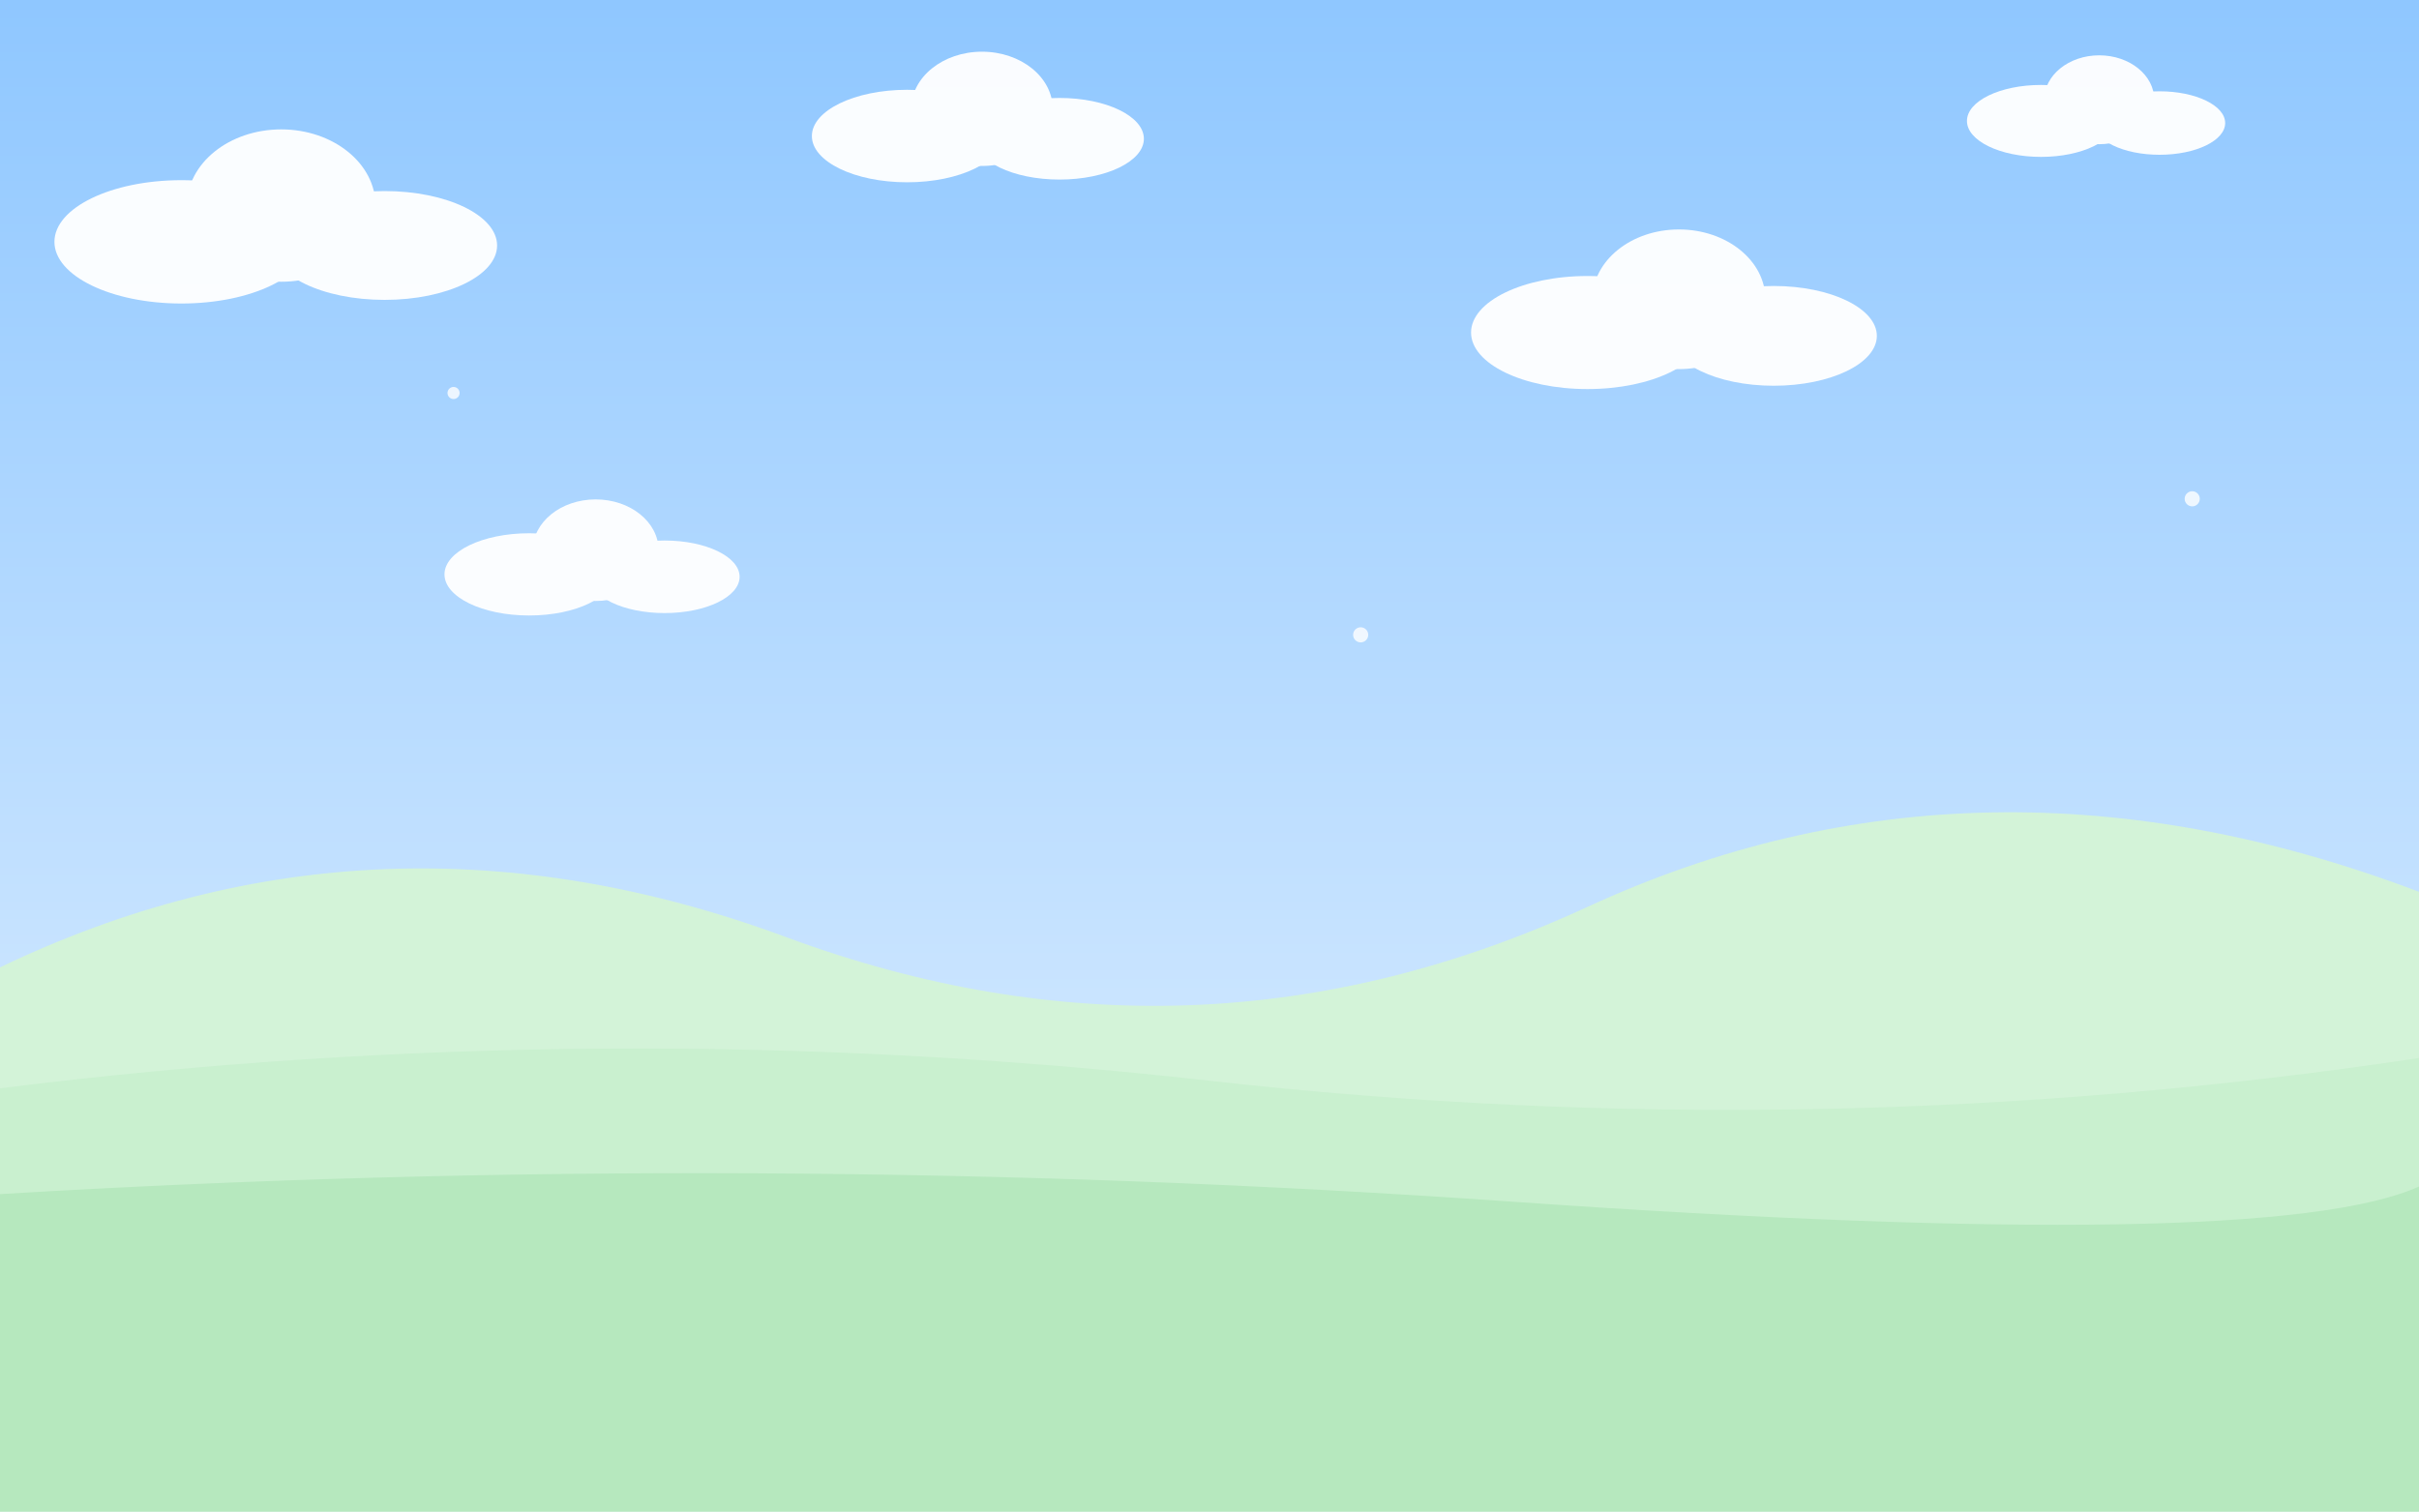
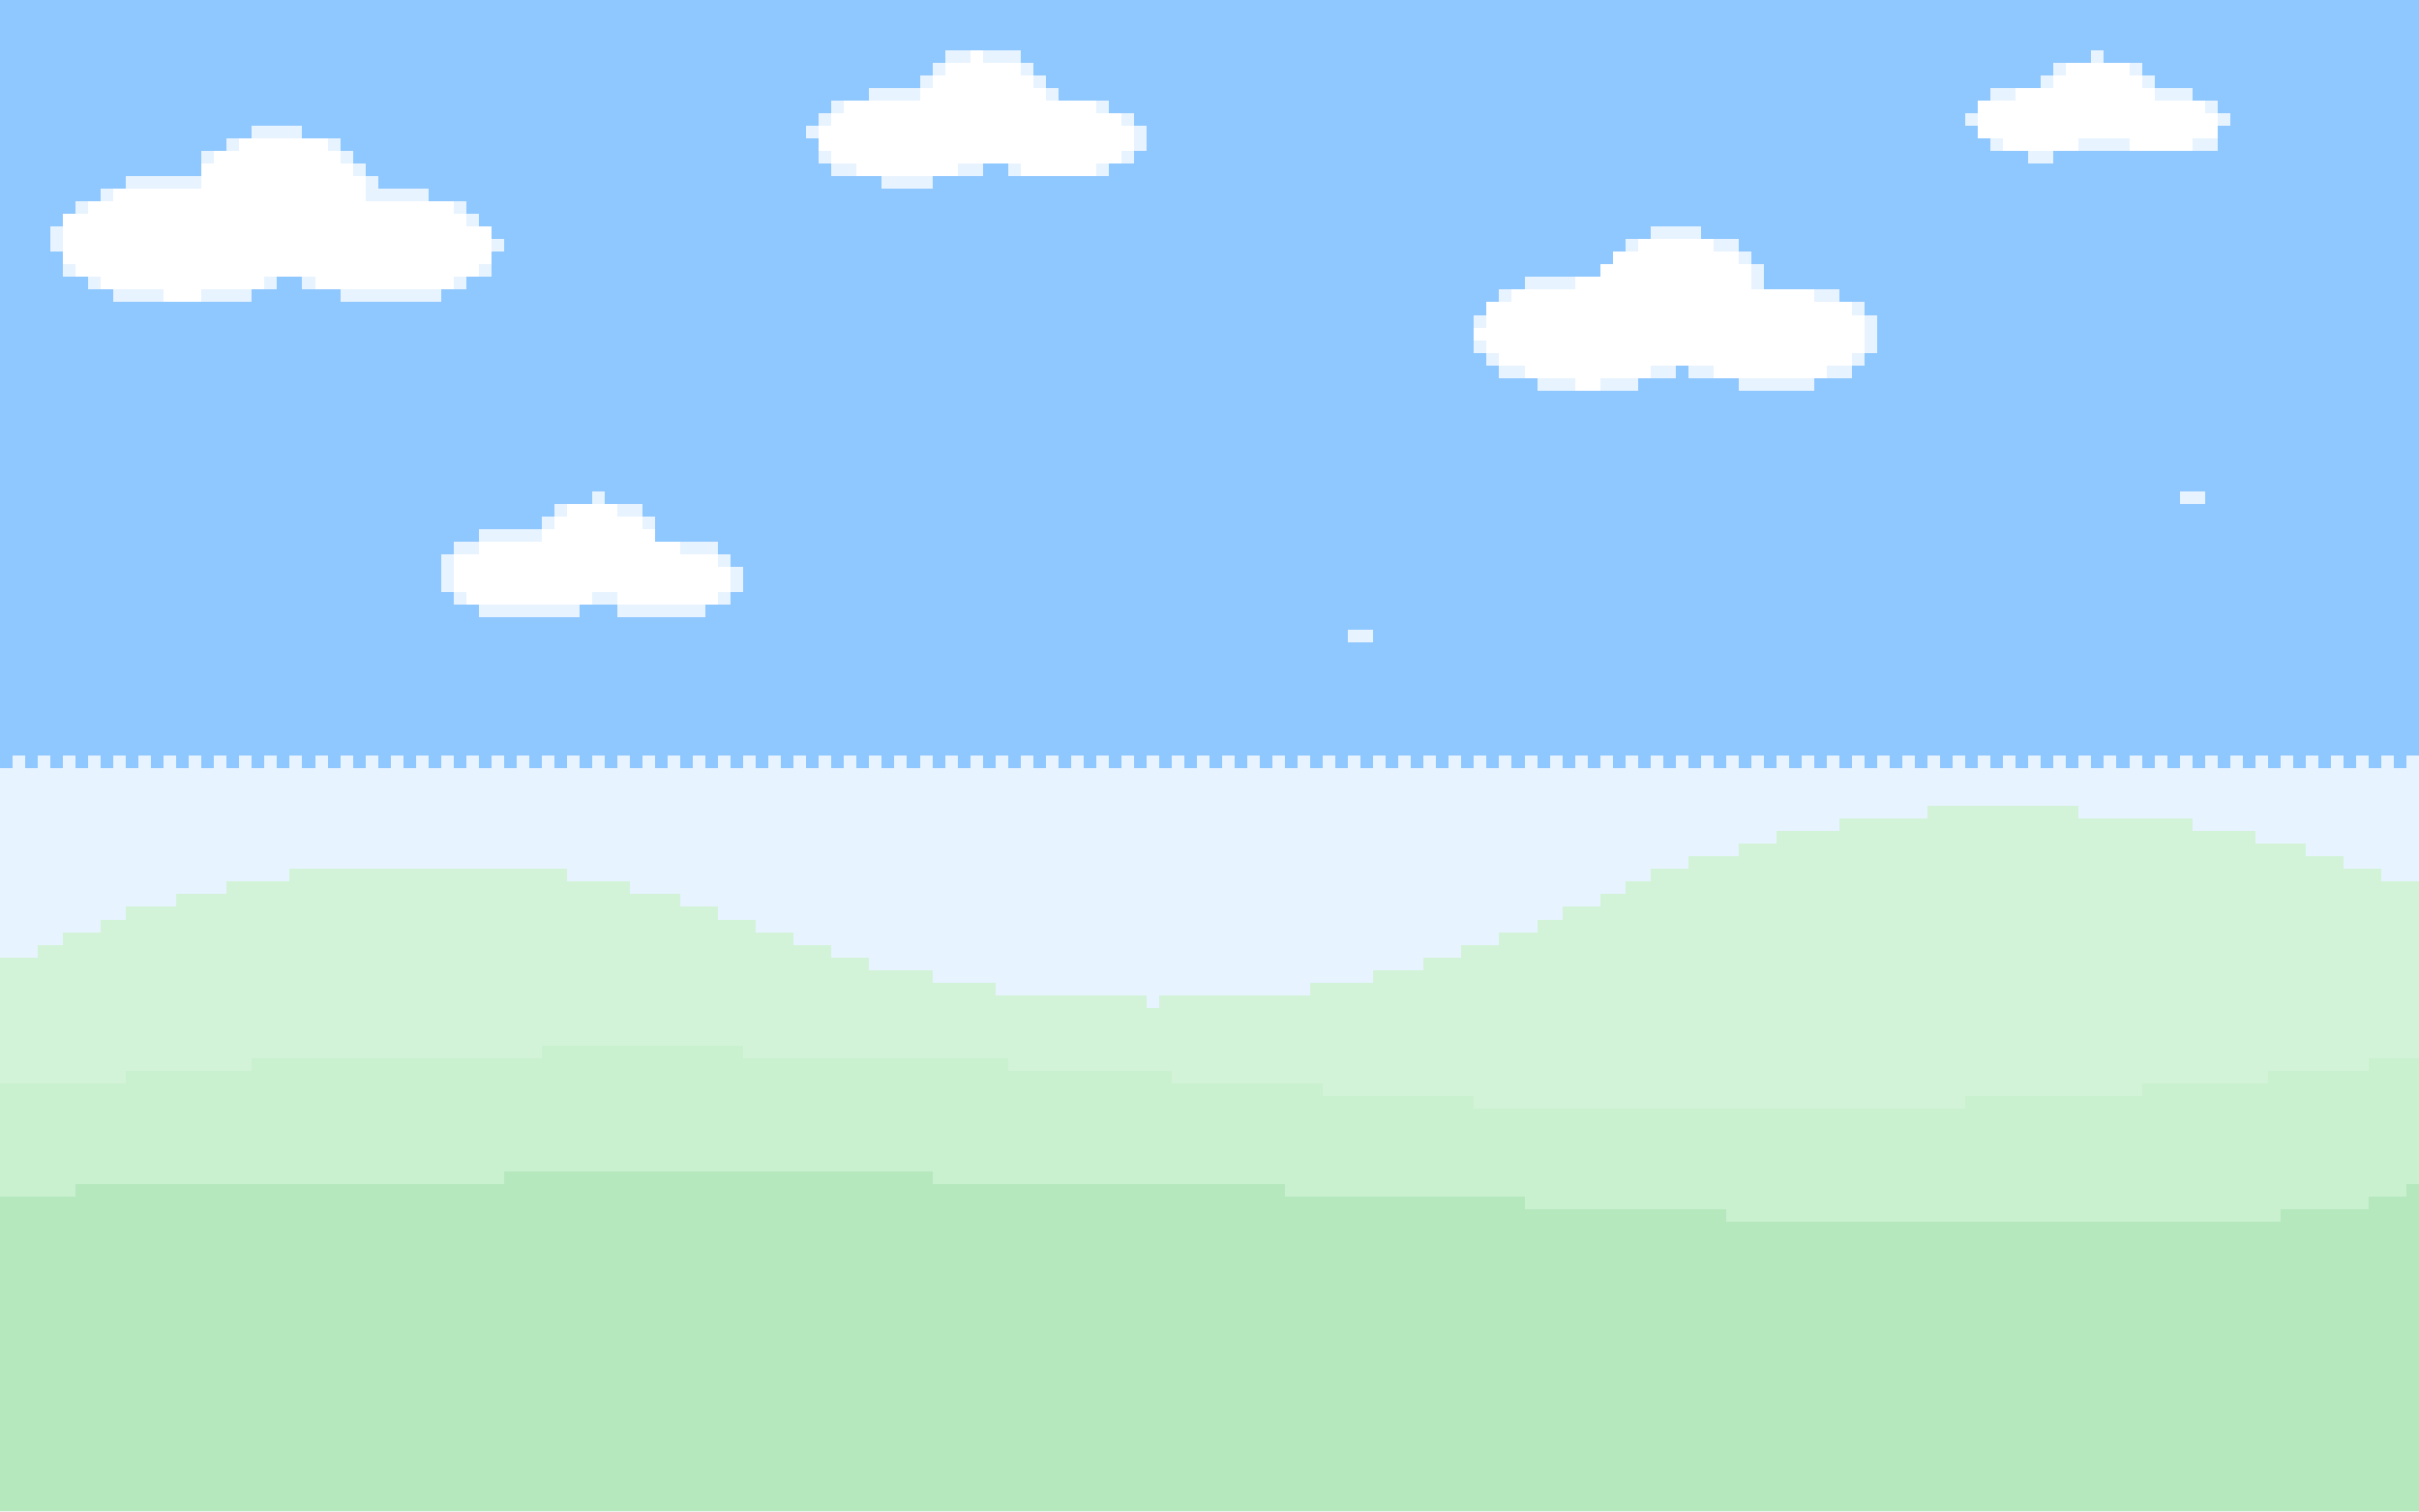
- <svg xmlns="http://www.w3.org/2000/svg" viewBox="0 0 1600 1000" preserveAspectRatio="xMidYMax slice">
-   <defs>
-     <linearGradient id="sky" x1="0" y1="0" x2="0" y2="1">
-       <stop offset="0" stop-color="#8fc7ff" />
-       <stop offset="1" stop-color="#e7f3ff" />
-     </linearGradient>
-   </defs>
-   <rect width="1600" height="1000" fill="url(#sky)" />
-   <g transform="translate(120 160) scale(1.2)" fill="#fff" opacity="0.95">
-     <ellipse cx="0" cy="0" rx="70" ry="34" />
-     <ellipse cx="55" cy="-20" rx="52" ry="42" />
-     <ellipse cx="112" cy="2" rx="62" ry="30" />
-   </g>
-   <g transform="translate(600 90) scale(0.9)" fill="#fff" opacity="0.95">
-     <ellipse cx="0" cy="0" rx="70" ry="34" />
-     <ellipse cx="55" cy="-20" rx="52" ry="42" />
-     <ellipse cx="112" cy="2" rx="62" ry="30" />
-   </g>
-   <g transform="translate(1050 220) scale(1.1)" fill="#fff" opacity="0.95">
-     <ellipse cx="0" cy="0" rx="70" ry="34" />
-     <ellipse cx="55" cy="-20" rx="52" ry="42" />
-     <ellipse cx="112" cy="2" rx="62" ry="30" />
-   </g>
-   <g transform="translate(1350 80) scale(0.7)" fill="#fff" opacity="0.95">
-     <ellipse cx="0" cy="0" rx="70" ry="34" />
-     <ellipse cx="55" cy="-20" rx="52" ry="42" />
-     <ellipse cx="112" cy="2" rx="62" ry="30" />
-   </g>
-   <g transform="translate(350 380) scale(0.8)" fill="#fff" opacity="0.95">
-     <ellipse cx="0" cy="0" rx="70" ry="34" />
-     <ellipse cx="55" cy="-20" rx="52" ry="42" />
-     <ellipse cx="112" cy="2" rx="62" ry="30" />
-   </g>
-   <g fill="#fff" opacity="0.8">
-     <circle cx="900" cy="420" r="5" />
-     <circle cx="300" cy="260" r="4" />
-     <circle cx="1450" cy="330" r="5" />
-   </g>
-   <path d="M0 640 Q250 520 520 620 T1050 600 T1600 590 V760 H0Z" fill="#d3f3d8" />
-   <path d="M0 720 Q400 670 800 715 T1600 700 V1000 H0Z" fill="#c9f0cf" />
-   <path d="M0 790 Q500 760 1000 795 T1600 785 V1000 H0Z" fill="#b6e8be" />
+ <svg xmlns="http://www.w3.org/2000/svg" viewBox="0 0 192 120" shape-rendering="crispEdges" preserveAspectRatio="xMidYMax slice">
+   <path fill="#8fc7ff" d="M0 0h192v1h-192zM0 1h192v1h-192zM0 2h192v1h-192zM0 3h192v1h-192zM0 4h75v1h-75zM81 4h85v1h-85zM167 4h25v1h-25zM0 5h74v1h-74zM82 5h81v1h-81zM170 5h22v1h-22zM0 6h73v1h-73zM83 6h79v1h-79zM171 6h21v1h-21zM0 7h69v1h-69zM84 7h74v1h-74zM174 7h18v1h-18zM0 8h66v1h-66zM88 8h69v1h-69zM176 8h16v1h-16zM0 9h65v1h-65zM90 9h66v1h-66zM177 9h15v1h-15zM0 10h20v1h-20zM24 10h40v1h-40zM91 10h66v1h-66zM176 10h16v1h-16zM0 11h18v1h-18zM27 11h38v1h-38zM91 11h67v1h-67zM176 11h16v1h-16zM0 12h16v1h-16zM28 12h37v1h-37zM90 12h71v1h-71zM163 12h29v1h-29zM0 13h16v1h-16zM29 13h37v1h-37zM78 13h2v1h-2zM88 13h104v1h-104zM0 14h10v1h-10zM30 14h40v1h-40zM74 14h118v1h-118zM0 15h8v1h-8zM34 15h158v1h-158zM0 16h6v1h-6zM37 16h155v1h-155zM0 17h5v1h-5zM38 17h154v1h-154zM0 18h4v1h-4zM39 18h92v1h-92zM135 18h57v1h-57zM0 19h4v1h-4zM40 19h89v1h-89zM138 19h54v1h-54zM0 20h5v1h-5zM39 20h89v1h-89zM139 20h53v1h-53zM0 21h5v1h-5zM39 21h88v1h-88zM140 21h52v1h-52zM0 22h7v1h-7zM22 22h2v1h-2zM37 22h84v1h-84zM140 22h52v1h-52zM0 23h9v1h-9zM20 23h7v1h-7zM35 23h84v1h-84zM146 23h46v1h-46zM0 24h118v1h-118zM148 24h44v1h-44zM0 25h117v1h-117zM149 25h43v1h-43zM0 26h117v1h-117zM149 26h43v1h-43zM0 27h117v1h-117zM149 27h43v1h-43zM0 28h118v1h-118zM148 28h44v1h-44zM0 29h119v1h-119zM133 29h1v1h-1zM147 29h45v1h-45zM0 30h122v1h-122zM130 30h8v1h-8zM144 30h48v1h-48zM0 31h192v1h-192zM0 32h192v1h-192zM0 33h192v1h-192zM0 34h192v1h-192zM0 35h192v1h-192zM0 36h192v1h-192zM0 37h192v1h-192zM0 38h192v1h-192zM0 39h47v1h-47zM48 39h125v1h-125zM175 39h17v1h-17zM0 40h44v1h-44zM51 40h141v1h-141zM0 41h43v1h-43zM52 41h140v1h-140zM0 42h38v1h-38zM52 42h140v1h-140zM0 43h36v1h-36zM57 43h135v1h-135zM0 44h35v1h-35zM58 44h134v1h-134zM0 45h35v1h-35zM59 45h133v1h-133zM0 46h35v1h-35zM59 46h133v1h-133zM0 47h36v1h-36zM58 47h134v1h-134zM0 48h38v1h-38zM46 48h3v1h-3zM56 48h136v1h-136zM0 49h192v1h-192zM0 50h107v1h-107zM109 50h83v1h-83zM0 51h192v1h-192zM0 52h192v1h-192zM0 53h192v1h-192zM0 54h192v1h-192zM0 55h192v1h-192zM0 56h192v1h-192zM0 57h192v1h-192zM0 58h192v1h-192zM0 59h192v1h-192zM0 60h1v1h-1zM2 60h1v1h-1zM4 60h1v1h-1zM6 60h1v1h-1zM8 60h1v1h-1zM10 60h1v1h-1zM12 60h1v1h-1zM14 60h1v1h-1zM16 60h1v1h-1zM18 60h1v1h-1zM20 60h1v1h-1zM22 60h1v1h-1zM24 60h1v1h-1zM26 60h1v1h-1zM28 60h1v1h-1zM30 60h1v1h-1zM32 60h1v1h-1zM34 60h1v1h-1zM36 60h1v1h-1zM38 60h1v1h-1zM40 60h1v1h-1zM42 60h1v1h-1zM44 60h1v1h-1zM46 60h1v1h-1zM48 60h1v1h-1zM50 60h1v1h-1zM52 60h1v1h-1zM54 60h1v1h-1zM56 60h1v1h-1zM58 60h1v1h-1zM60 60h1v1h-1zM62 60h1v1h-1zM64 60h1v1h-1zM66 60h1v1h-1zM68 60h1v1h-1zM70 60h1v1h-1zM72 60h1v1h-1zM74 60h1v1h-1zM76 60h1v1h-1zM78 60h1v1h-1zM80 60h1v1h-1zM82 60h1v1h-1zM84 60h1v1h-1zM86 60h1v1h-1zM88 60h1v1h-1zM90 60h1v1h-1zM92 60h1v1h-1zM94 60h1v1h-1zM96 60h1v1h-1zM98 60h1v1h-1zM100 60h1v1h-1zM102 60h1v1h-1zM104 60h1v1h-1zM106 60h1v1h-1zM108 60h1v1h-1zM110 60h1v1h-1zM112 60h1v1h-1zM114 60h1v1h-1zM116 60h1v1h-1zM118 60h1v1h-1zM120 60h1v1h-1zM122 60h1v1h-1zM124 60h1v1h-1zM126 60h1v1h-1zM128 60h1v1h-1zM130 60h1v1h-1zM132 60h1v1h-1zM134 60h1v1h-1zM136 60h1v1h-1zM138 60h1v1h-1zM140 60h1v1h-1zM142 60h1v1h-1zM144 60h1v1h-1zM146 60h1v1h-1zM148 60h1v1h-1zM150 60h1v1h-1zM152 60h1v1h-1zM154 60h1v1h-1zM156 60h1v1h-1zM158 60h1v1h-1zM160 60h1v1h-1zM162 60h1v1h-1zM164 60h1v1h-1zM166 60h1v1h-1zM168 60h1v1h-1zM170 60h1v1h-1zM172 60h1v1h-1zM174 60h1v1h-1zM176 60h1v1h-1zM178 60h1v1h-1zM180 60h1v1h-1zM182 60h1v1h-1zM184 60h1v1h-1zM186 60h1v1h-1zM188 60h1v1h-1zM190 60h1v1h-1z" />
+   <path fill="#e7f3ff" d="M75 4h2v1h-2zM78 4h3v1h-3zM166 4h1v1h-1zM74 5h1v1h-1zM81 5h1v1h-1zM163 5h1v1h-1zM169 5h1v1h-1zM73 6h1v1h-1zM82 6h1v1h-1zM162 6h1v1h-1zM170 6h1v1h-1zM69 7h4v1h-4zM83 7h1v1h-1zM158 7h2v1h-2zM171 7h3v1h-3zM66 8h1v1h-1zM87 8h1v1h-1zM175 8h1v1h-1zM65 9h1v1h-1zM89 9h1v1h-1zM156 9h1v1h-1zM176 9h1v1h-1zM20 10h4v1h-4zM64 10h1v1h-1zM90 10h1v1h-1zM18 11h1v1h-1zM26 11h1v1h-1zM90 11h1v1h-1zM158 11h1v1h-1zM165 11h4v1h-4zM174 11h2v1h-2zM16 12h1v1h-1zM27 12h1v1h-1zM65 12h1v1h-1zM89 12h1v1h-1zM161 12h2v1h-2zM28 13h1v1h-1zM66 13h2v1h-2zM76 13h2v1h-2zM80 13h1v1h-1zM87 13h1v1h-1zM10 14h6v1h-6zM29 14h1v1h-1zM70 14h4v1h-4zM8 15h1v1h-1zM29 15h5v1h-5zM6 16h1v1h-1zM36 16h1v1h-1zM37 17h1v1h-1zM4 18h1v1h-1zM131 18h4v1h-4zM4 19h1v1h-1zM39 19h1v1h-1zM129 19h1v1h-1zM136 19h2v1h-2zM138 20h1v1h-1zM5 21h1v1h-1zM38 21h1v1h-1zM139 21h1v1h-1zM7 22h1v1h-1zM21 22h1v1h-1zM24 22h1v1h-1zM36 22h1v1h-1zM121 22h4v1h-4zM139 22h1v1h-1zM9 23h4v1h-4zM16 23h4v1h-4zM27 23h8v1h-8zM119 23h1v1h-1zM144 23h2v1h-2zM147 24h1v1h-1zM117 25h1v1h-1zM148 25h1v1h-1zM148 26h1v1h-1zM117 27h1v1h-1zM148 27h1v1h-1zM118 28h1v1h-1zM147 28h1v1h-1zM119 29h2v1h-2zM131 29h2v1h-2zM134 29h2v1h-2zM145 29h2v1h-2zM122 30h3v1h-3zM127 30h3v1h-3zM138 30h6v1h-6zM47 39h1v1h-1zM173 39h2v1h-2zM44 40h1v1h-1zM49 40h2v1h-2zM43 41h1v1h-1zM51 41h1v1h-1zM38 42h5v1h-5zM36 43h2v1h-2zM54 43h3v1h-3zM35 44h1v1h-1zM57 44h1v1h-1zM35 45h1v1h-1zM58 45h1v1h-1zM35 46h1v1h-1zM58 46h1v1h-1zM36 47h1v1h-1zM47 47h2v1h-2zM57 47h1v1h-1zM38 48h8v1h-8zM49 48h7v1h-7zM107 50h2v1h-2zM1 60h1v1h-1zM3 60h1v1h-1zM5 60h1v1h-1zM7 60h1v1h-1zM9 60h1v1h-1zM11 60h1v1h-1zM13 60h1v1h-1zM15 60h1v1h-1zM17 60h1v1h-1zM19 60h1v1h-1zM21 60h1v1h-1zM23 60h1v1h-1zM25 60h1v1h-1zM27 60h1v1h-1zM29 60h1v1h-1zM31 60h1v1h-1zM33 60h1v1h-1zM35 60h1v1h-1zM37 60h1v1h-1zM39 60h1v1h-1zM41 60h1v1h-1zM43 60h1v1h-1zM45 60h1v1h-1zM47 60h1v1h-1zM49 60h1v1h-1zM51 60h1v1h-1zM53 60h1v1h-1zM55 60h1v1h-1zM57 60h1v1h-1zM59 60h1v1h-1zM61 60h1v1h-1zM63 60h1v1h-1zM65 60h1v1h-1zM67 60h1v1h-1zM69 60h1v1h-1zM71 60h1v1h-1zM73 60h1v1h-1zM75 60h1v1h-1zM77 60h1v1h-1zM79 60h1v1h-1zM81 60h1v1h-1zM83 60h1v1h-1zM85 60h1v1h-1zM87 60h1v1h-1zM89 60h1v1h-1zM91 60h1v1h-1zM93 60h1v1h-1zM95 60h1v1h-1zM97 60h1v1h-1zM99 60h1v1h-1zM101 60h1v1h-1zM103 60h1v1h-1zM105 60h1v1h-1zM107 60h1v1h-1zM109 60h1v1h-1zM111 60h1v1h-1zM113 60h1v1h-1zM115 60h1v1h-1zM117 60h1v1h-1zM119 60h1v1h-1zM121 60h1v1h-1zM123 60h1v1h-1zM125 60h1v1h-1zM127 60h1v1h-1zM129 60h1v1h-1zM131 60h1v1h-1zM133 60h1v1h-1zM135 60h1v1h-1zM137 60h1v1h-1zM139 60h1v1h-1zM141 60h1v1h-1zM143 60h1v1h-1zM145 60h1v1h-1zM147 60h1v1h-1zM149 60h1v1h-1zM151 60h1v1h-1zM153 60h1v1h-1zM155 60h1v1h-1zM157 60h1v1h-1zM159 60h1v1h-1zM161 60h1v1h-1zM163 60h1v1h-1zM165 60h1v1h-1zM167 60h1v1h-1zM169 60h1v1h-1zM171 60h1v1h-1zM173 60h1v1h-1zM175 60h1v1h-1zM177 60h1v1h-1zM179 60h1v1h-1zM181 60h1v1h-1zM183 60h1v1h-1zM185 60h1v1h-1zM187 60h1v1h-1zM189 60h1v1h-1zM191 60h1v1h-1zM0 61h192v1h-192zM0 62h192v1h-192zM0 63h192v1h-192zM0 64h153v1h-153zM165 64h27v1h-27zM0 65h146v1h-146zM174 65h18v1h-18zM0 66h141v1h-141zM179 66h13v1h-13zM0 67h138v1h-138zM183 67h9v1h-9zM0 68h134v1h-134zM186 68h6v1h-6zM0 69h23v1h-23zM45 69h86v1h-86zM189 69h3v1h-3zM0 70h18v1h-18zM50 70h79v1h-79zM0 71h14v1h-14zM54 71h73v1h-73zM0 72h10v1h-10zM57 72h67v1h-67zM0 73h8v1h-8zM60 73h62v1h-62zM0 74h5v1h-5zM63 74h56v1h-56zM0 75h3v1h-3zM66 75h50v1h-50zM69 76h44v1h-44zM74 77h35v1h-35zM79 78h25v1h-25zM91 79h1v1h-1z" />
+   <path fill="#ffffff" d="M77 4h1v1h-1zM75 5h6v1h-6zM164 5h5v1h-5zM74 6h8v1h-8zM163 6h7v1h-7zM73 7h10v1h-10zM160 7h11v1h-11zM67 8h20v1h-20zM157 8h18v1h-18zM66 9h23v1h-23zM157 9h19v1h-19zM65 10h25v1h-25zM157 10h19v1h-19zM19 11h7v1h-7zM65 11h25v1h-25zM159 11h6v1h-6zM169 11h5v1h-5zM17 12h10v1h-10zM66 12h23v1h-23zM16 13h12v1h-12zM68 13h8v1h-8zM81 13h6v1h-6zM16 14h13v1h-13zM9 15h20v1h-20zM7 16h29v1h-29zM5 17h32v1h-32zM5 18h34v1h-34zM5 19h34v1h-34zM130 19h6v1h-6zM5 20h34v1h-34zM128 20h10v1h-10zM6 21h32v1h-32zM127 21h12v1h-12zM8 22h13v1h-13zM25 22h11v1h-11zM125 22h14v1h-14zM13 23h3v1h-3zM120 23h24v1h-24zM118 24h29v1h-29zM118 25h30v1h-30zM117 26h31v1h-31zM118 27h30v1h-30zM119 28h28v1h-28zM121 29h10v1h-10zM136 29h9v1h-9zM125 30h2v1h-2zM45 40h4v1h-4zM44 41h7v1h-7zM43 42h9v1h-9zM38 43h16v1h-16zM36 44h21v1h-21zM36 45h22v1h-22zM36 46h22v1h-22zM37 47h10v1h-10zM49 47h8v1h-8z" />
+   <path fill="#d3f3d8" d="M153 64h12v1h-12zM146 65h28v1h-28zM141 66h38v1h-38zM138 67h45v1h-45zM134 68h52v1h-52zM23 69h22v1h-22zM131 69h58v1h-58zM18 70h32v1h-32zM129 70h63v1h-63zM14 71h40v1h-40zM127 71h65v1h-65zM10 72h47v1h-47zM124 72h68v1h-68zM8 73h52v1h-52zM122 73h70v1h-70zM5 74h58v1h-58zM119 74h73v1h-73zM3 75h63v1h-63zM116 75h76v1h-76zM0 76h69v1h-69zM113 76h79v1h-79zM0 77h74v1h-74zM109 77h83v1h-83zM0 78h79v1h-79zM104 78h88v1h-88zM0 79h91v1h-91zM92 79h100v1h-100zM0 80h192v1h-192zM0 81h192v1h-192zM0 82h192v1h-192zM0 83h43v1h-43zM59 83h133v1h-133zM0 84h20v1h-20zM80 84h108v1h-108zM0 85h10v1h-10zM93 85h87v1h-87zM105 86h65v1h-65zM117 87h39v1h-39z" />
+   <path fill="#c9f0cf" d="M43 83h16v1h-16zM20 84h60v1h-60zM188 84h4v1h-4zM10 85h83v1h-83zM180 85h12v1h-12zM0 86h105v1h-105zM170 86h22v1h-22zM0 87h117v1h-117zM156 87h36v1h-36zM0 88h192v1h-192zM0 89h192v1h-192zM0 90h192v1h-192zM0 91h192v1h-192zM0 92h192v1h-192zM0 93h40v1h-40zM74 93h118v1h-118zM0 94h6v1h-6zM102 94h89v1h-89zM121 95h67v1h-67zM137 96h44v1h-44z" />
+   <path fill="#b6e8be" d="M40 93h34v1h-34zM6 94h96v1h-96zM191 94h1v1h-1zM0 95h121v1h-121zM188 95h4v1h-4zM0 96h137v1h-137zM181 96h11v1h-11zM0 97h192v1h-192zM0 98h192v1h-192zM0 99h192v1h-192zM0 100h192v1h-192zM0 101h192v1h-192zM0 102h192v1h-192zM0 103h192v1h-192zM0 104h192v1h-192zM0 105h192v1h-192zM0 106h192v1h-192zM0 107h192v1h-192zM0 108h192v1h-192zM0 109h192v1h-192zM0 110h192v1h-192zM0 111h192v1h-192zM0 112h192v1h-192zM0 113h192v1h-192zM0 114h192v1h-192zM0 115h192v1h-192zM0 116h192v1h-192zM0 117h192v1h-192zM0 118h192v1h-192zM0 119h192v1h-192z" />
</svg>
